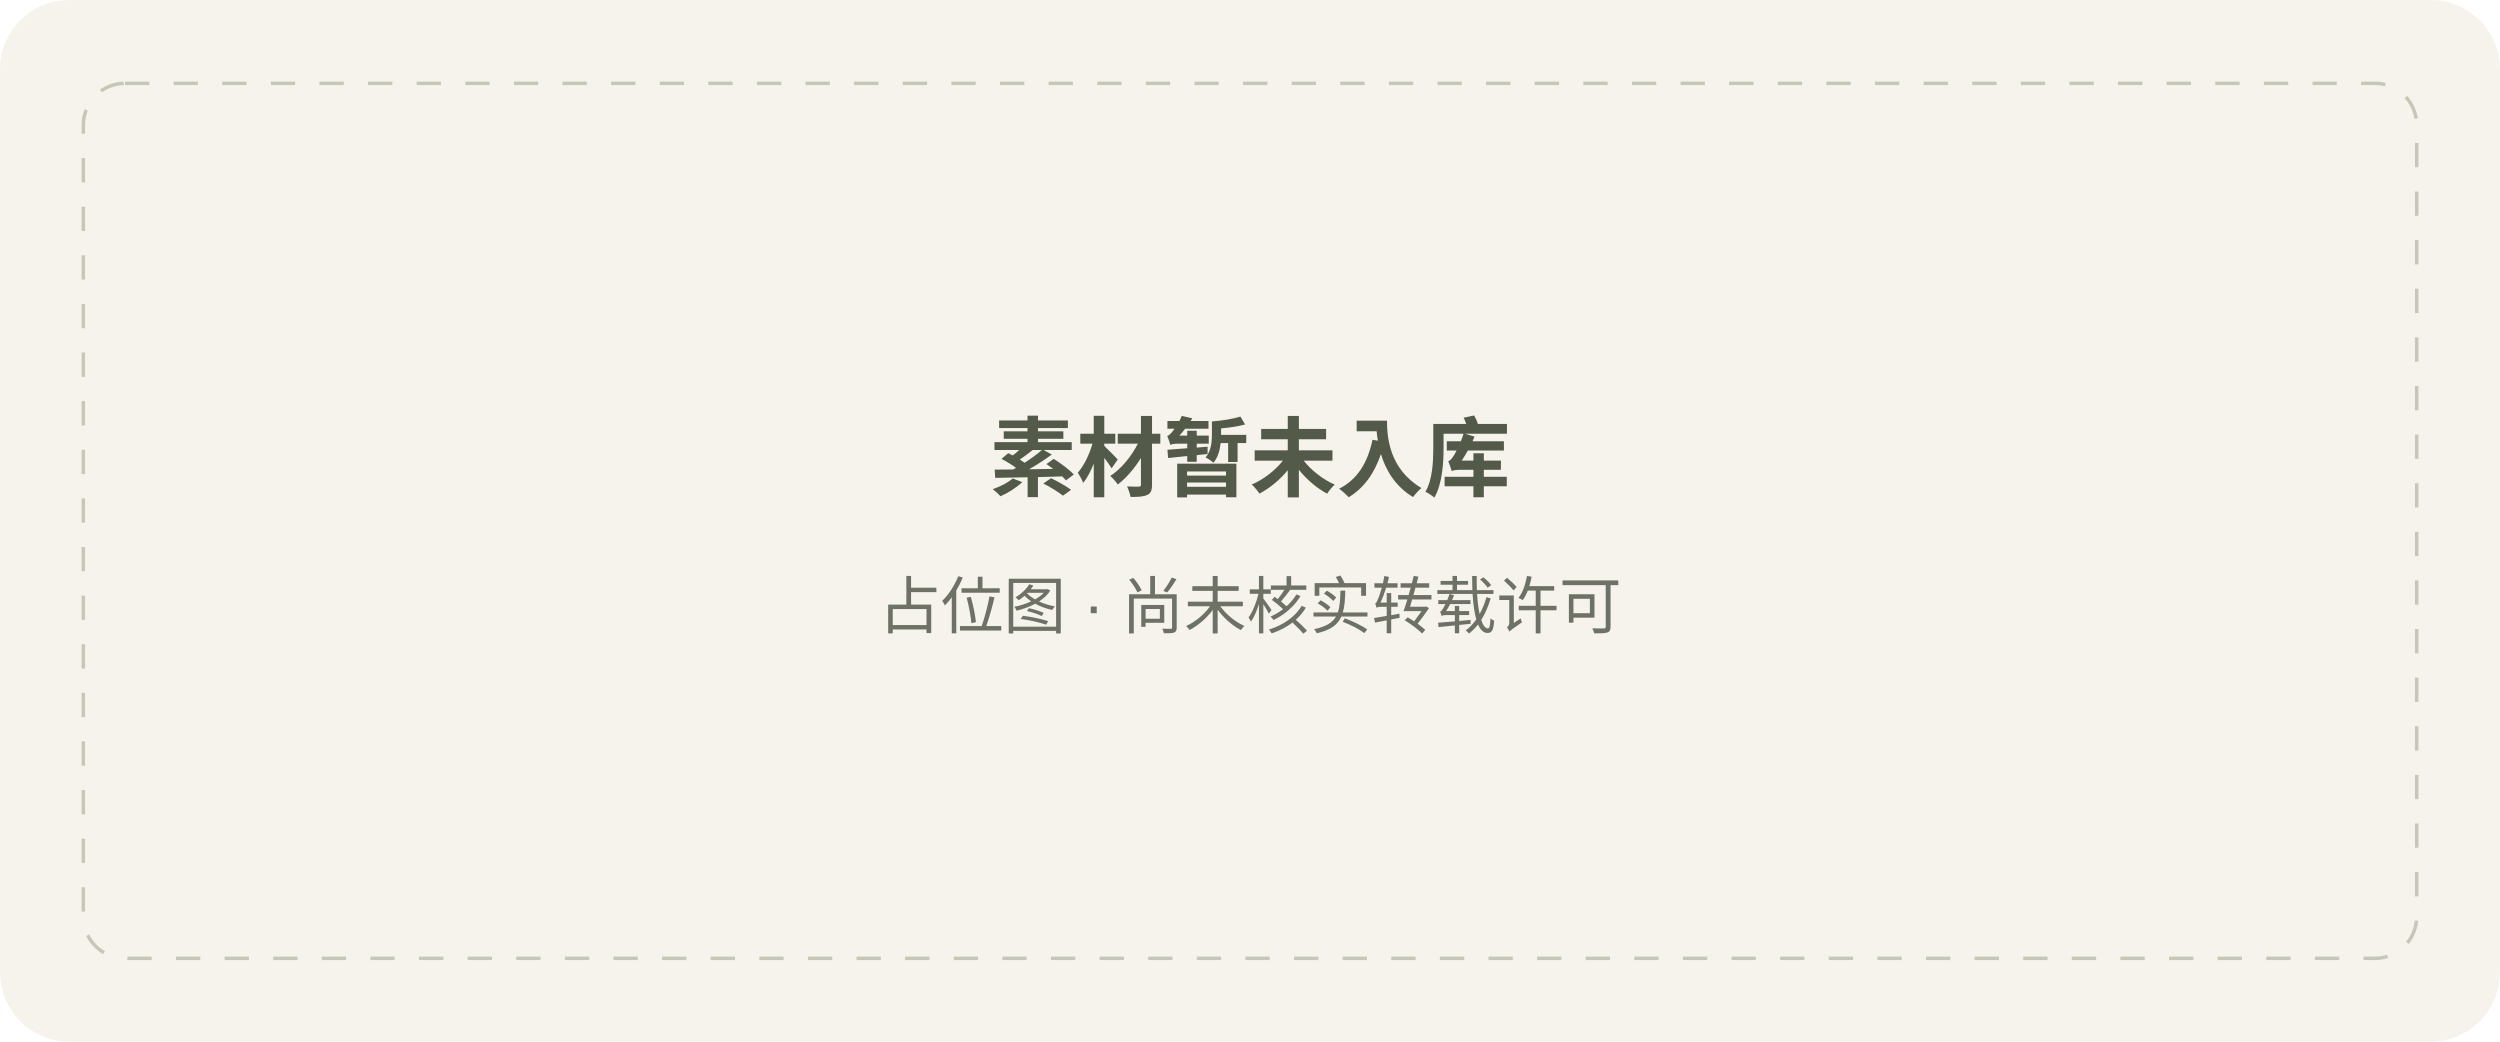
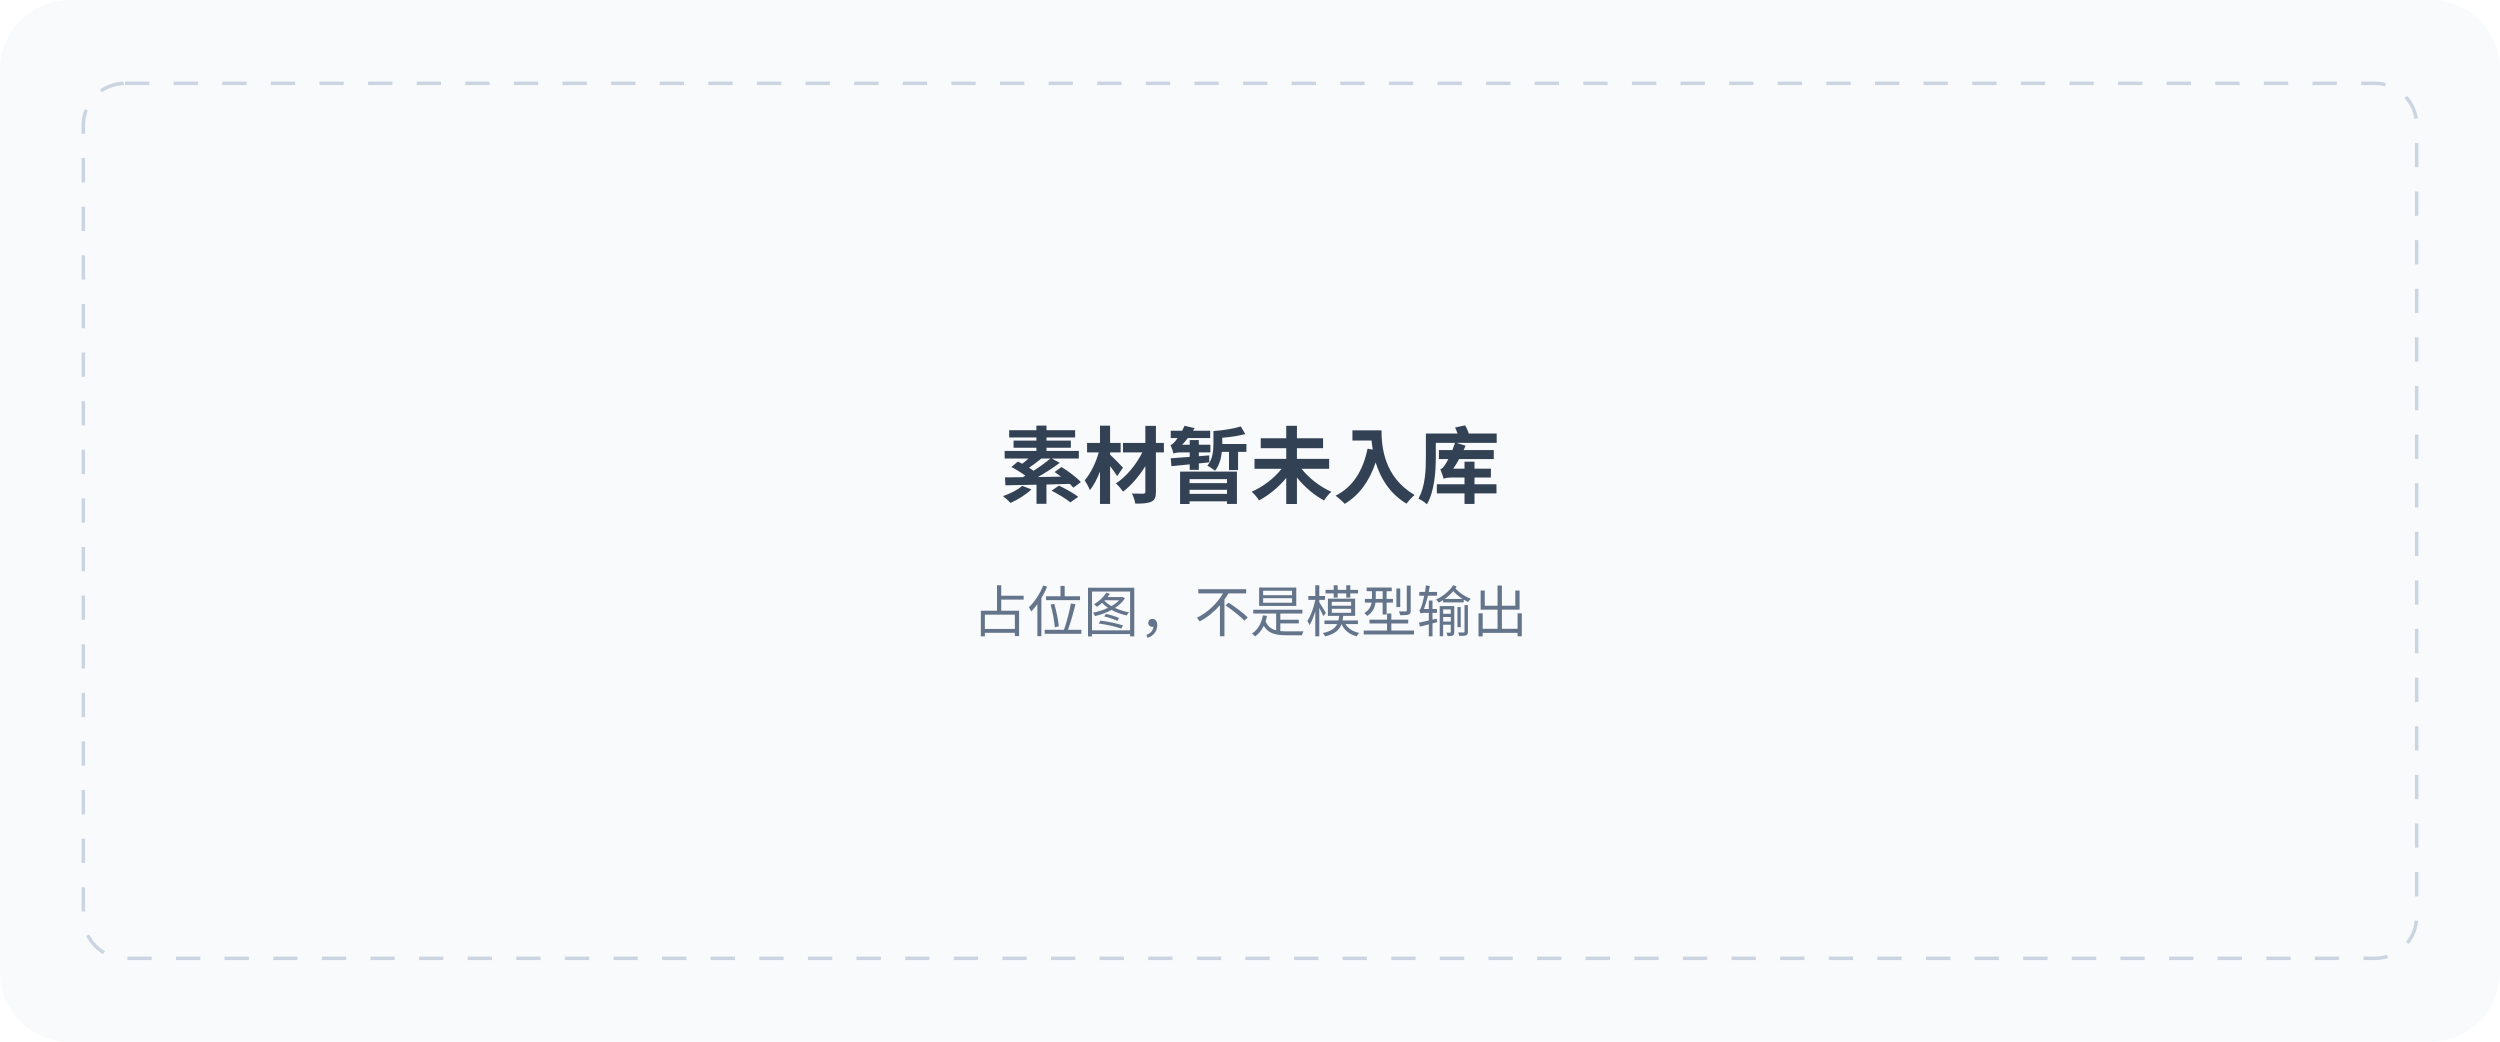
- <svg xmlns="http://www.w3.org/2000/svg" width="720" height="300" viewBox="0 0 720 300" role="img" aria-labelledby="title desc">
-   <rect width="720" height="300" rx="20" fill="#f6f3ec" />
-   <rect x="24" y="24" width="672" height="252" rx="12" fill="none" stroke="#c5c7b8" stroke-dasharray="7 7" />
-   <text x="360" y="141" text-anchor="middle" font-family="Arial, sans-serif" font-size="25" font-weight="bold" fill="#535a4a">素材暂未入库</text>
-   <text x="360" y="181" text-anchor="middle" font-family="Arial, sans-serif" font-size="18" fill="#6e7165">占位图 · 尚未核实转载许可</text>
+ <svg xmlns="http://www.w3.org/2000/svg" width="720" height="300" viewBox="0 0 720 300" role="img" aria-label="素材暂未入库">
+   <rect width="720" height="300" rx="20" fill="#f8fafc" />
+   <rect x="24" y="24" width="672" height="252" rx="12" fill="none" stroke="#cbd5e1" stroke-dasharray="7 7" />
+   <text x="360" y="143" text-anchor="middle" font-family="Arial, 'Noto Sans', sans-serif" font-size="24" font-weight="600" fill="#334155">素材暂未入库</text>
+   <text x="360" y="182" text-anchor="middle" font-family="Arial, 'Noto Sans', sans-serif" font-size="16" fill="#64748b">占位图，不是模型输出</text>
</svg>
